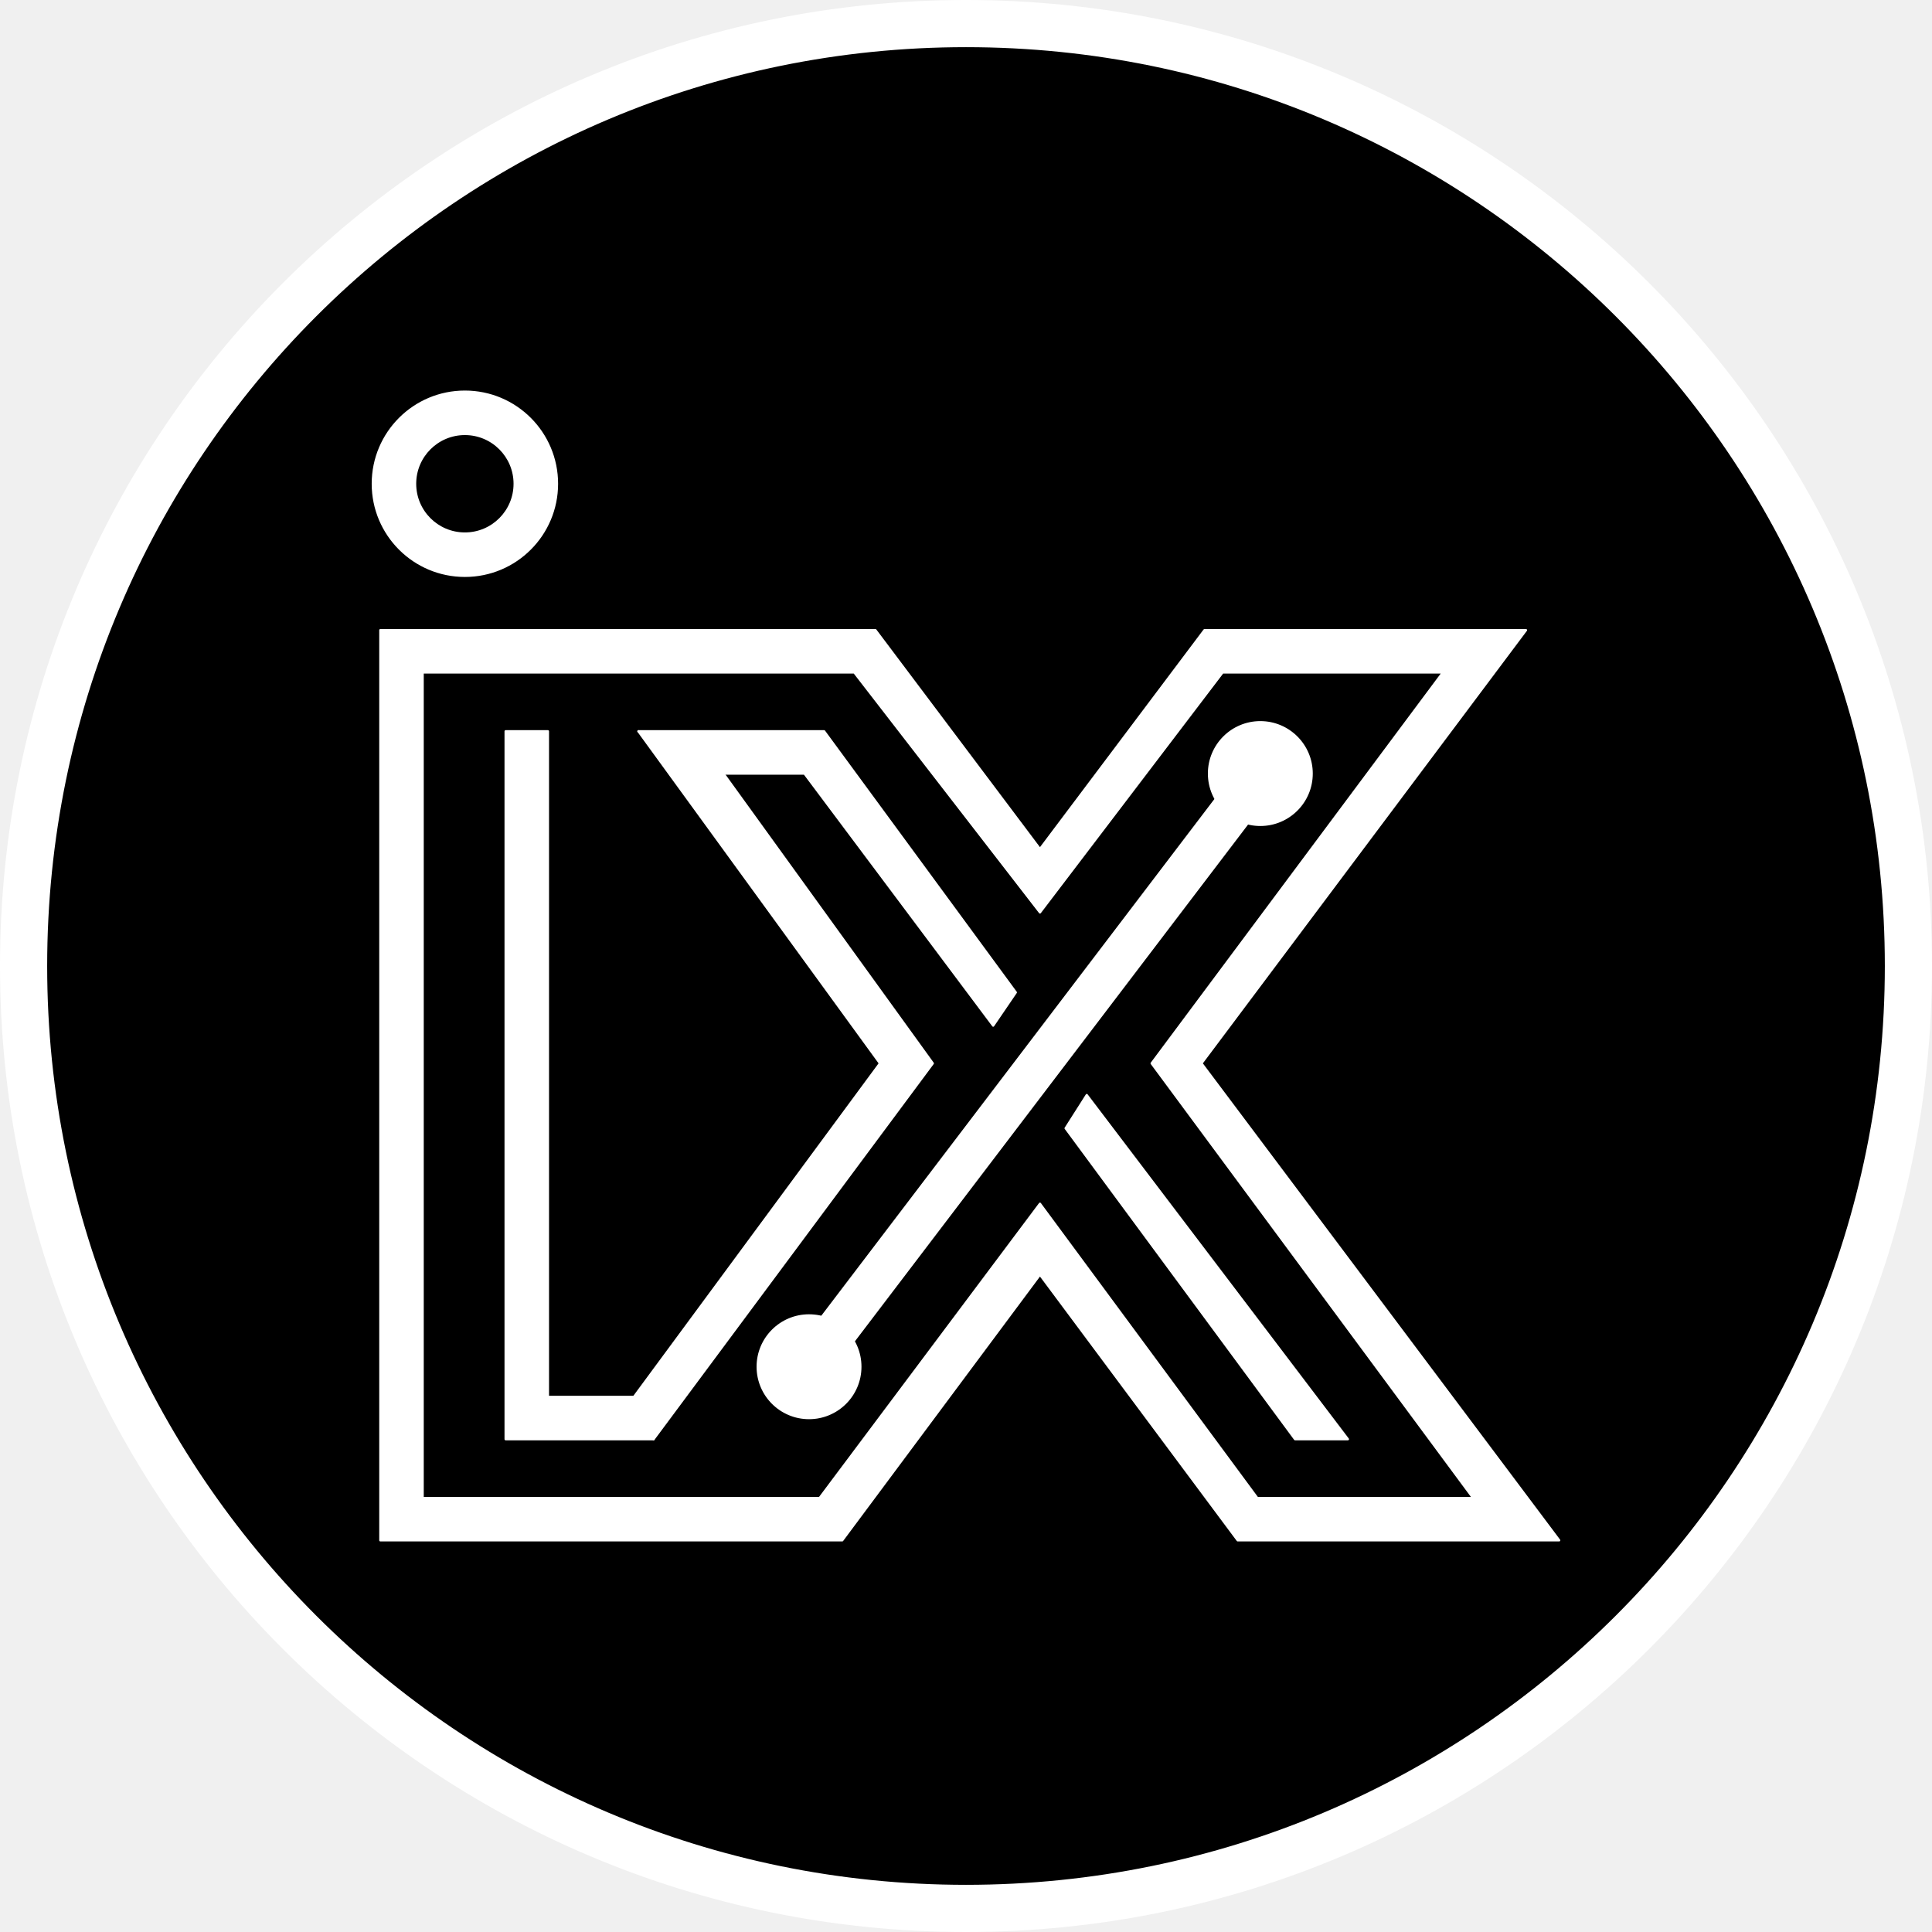
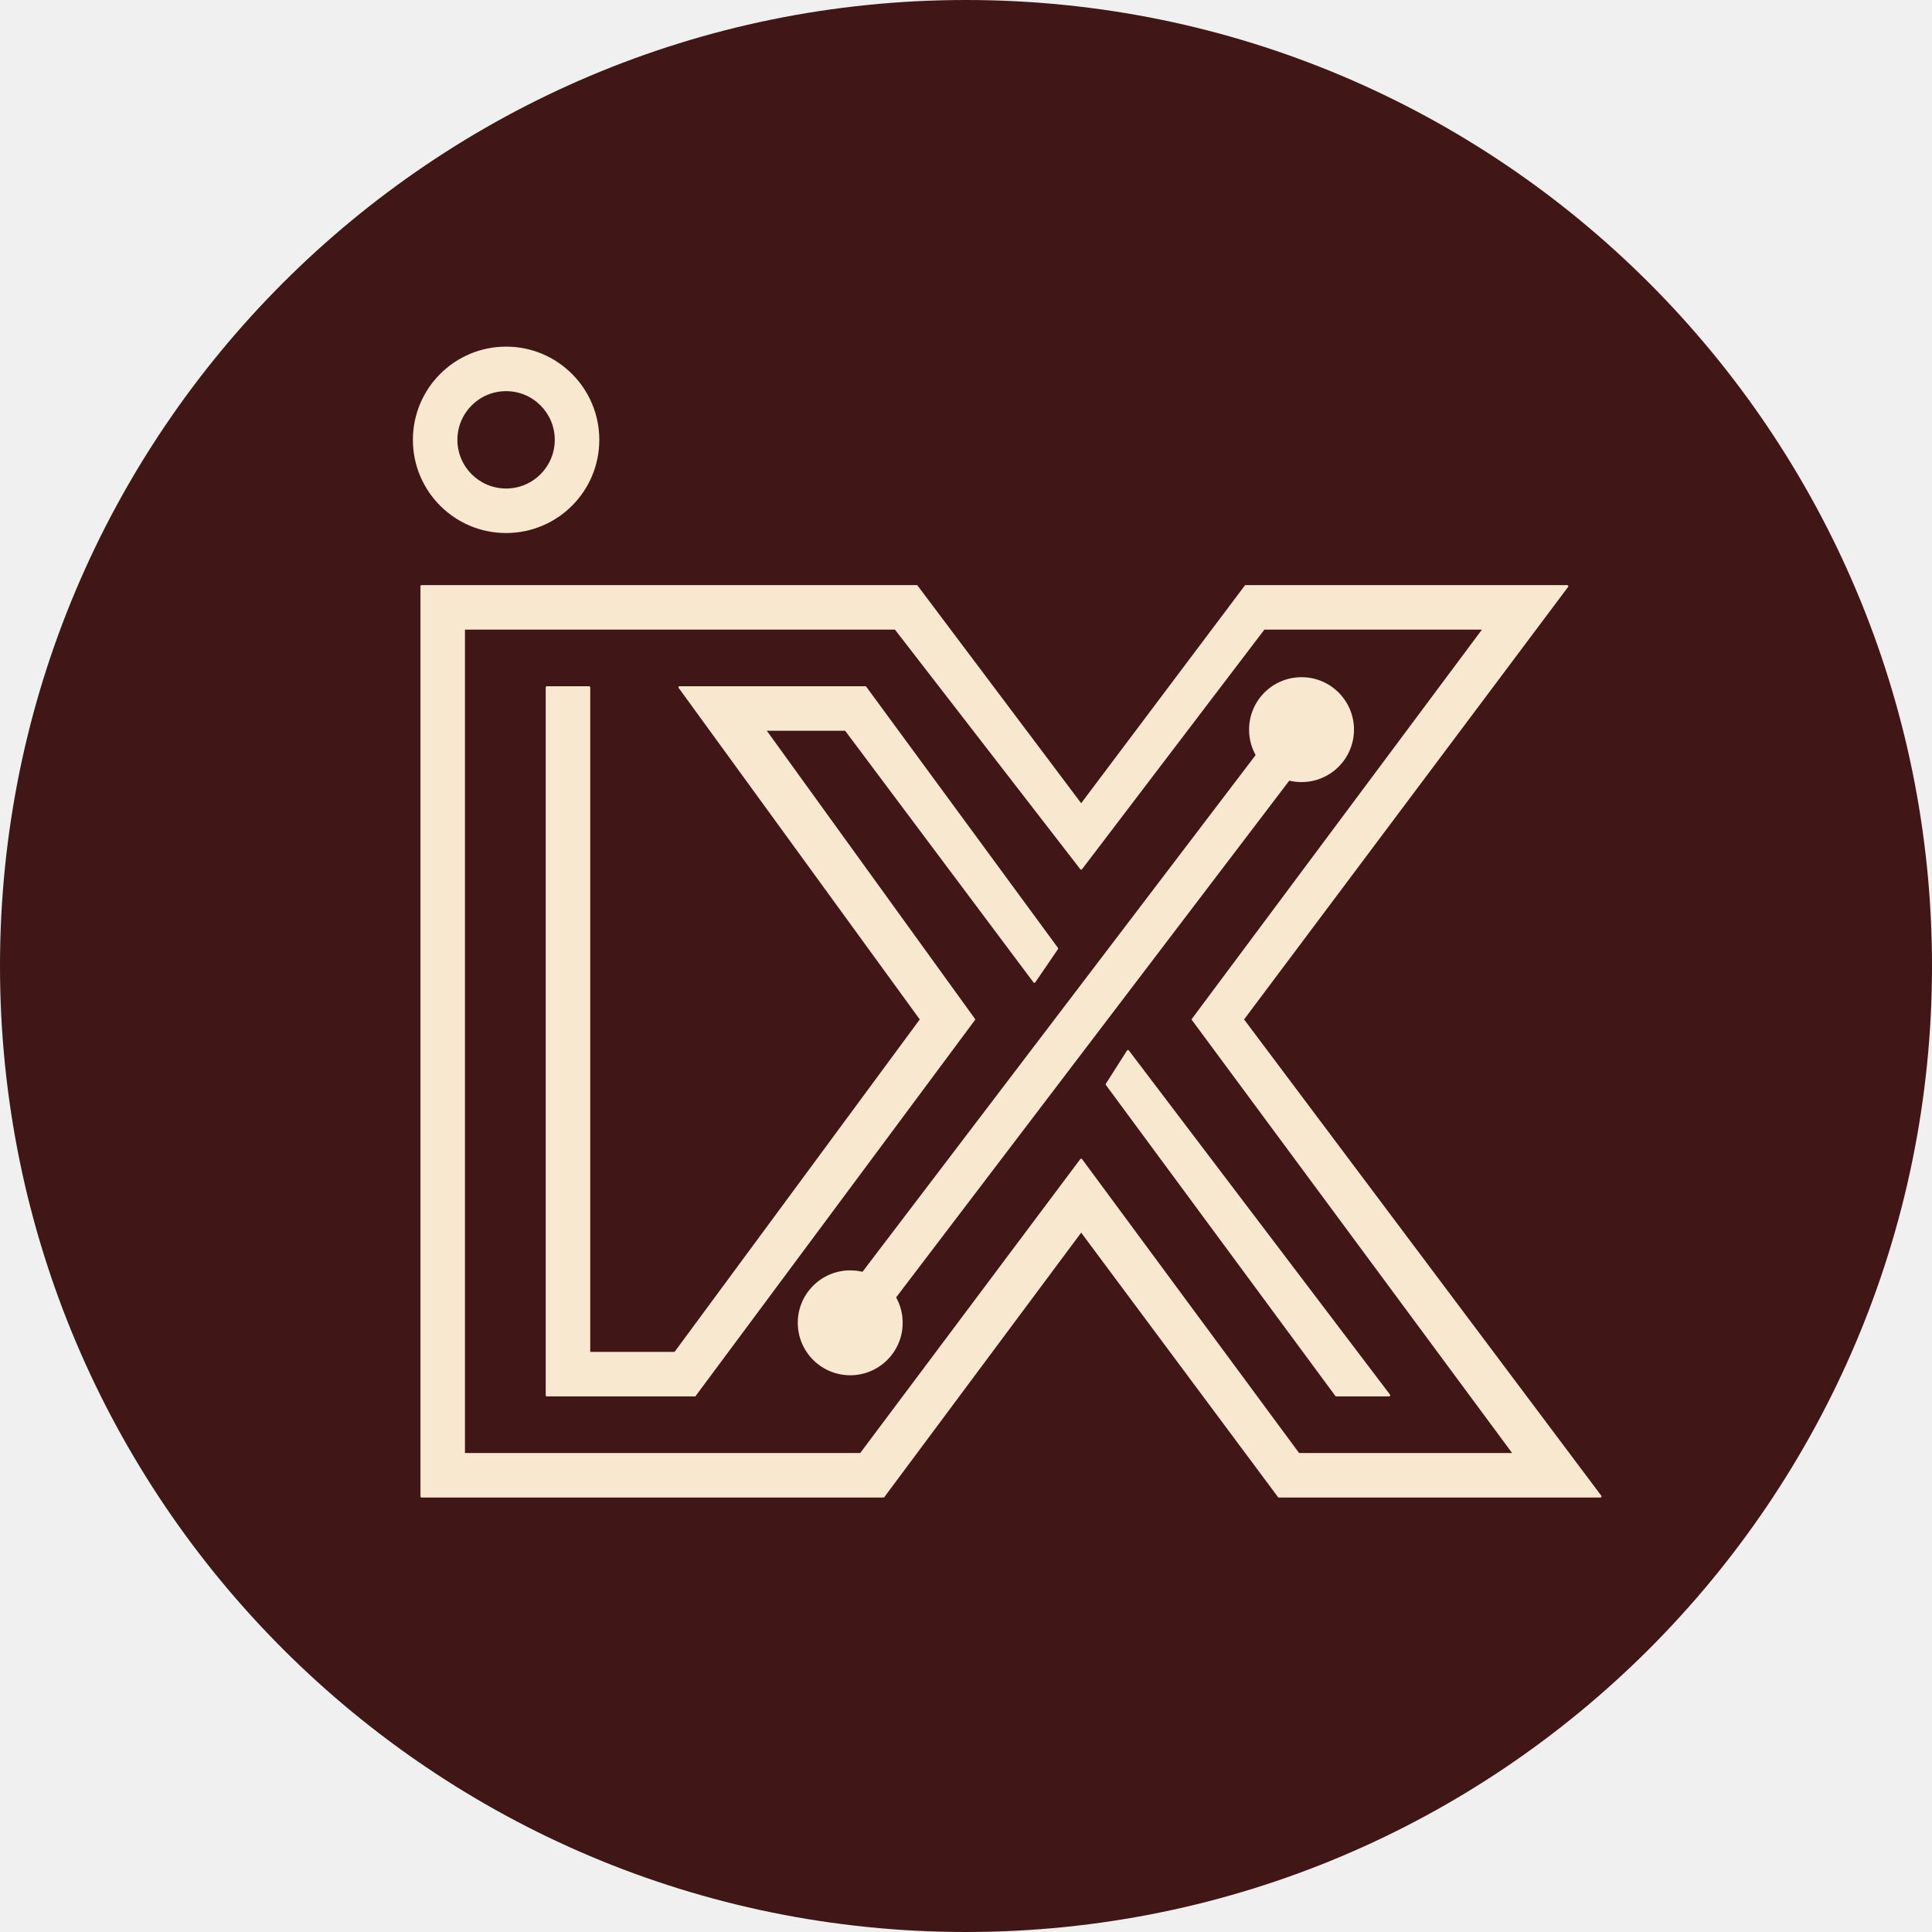
<svg xmlns="http://www.w3.org/2000/svg" viewBox="0 0 512 512" width="512" height="512">
-   <circle cx="256" cy="256" r="249.75" fill="#000" stroke="#fff" stroke-width="12.5" />
-   <g transform="translate(256 256) scale(0.4) translate(-982 -932.5)">
-     <g fill="#fff" stroke="#fff" stroke-width="1.5" stroke-linejoin="round">
+   <circle cx="256" cy="256" r="256" fill="#401617" />
+   <g transform="translate(256 256) scale(0.4) translate(-954.7 -961.6)">
+     <g fill="#f8e8d0" stroke="#f8e8d0" stroke-width="1.5" stroke-linejoin="round">
      <path fill-rule="evenodd" d="M650 552a61 61 0 1 0 .01 0ZM650 580a33 33 0 1 1-.01 0Z" />
      <path fill-rule="evenodd" d="M594 710H922L1031 855L1140 710H1353L1138 997L1375 1313H1162L1031 1137L900 1313H594Z M622 738V1285H885L1031 1090L1175 1285H1318L1105 997L1298 738H1152L1031 897L908 738Z" />
      <path d="M677 777H705V1218H762L775 1246H677Z" />
      <path d="M765 777L822 806L960 997L775 1246L762 1218L925 997Z" />
      <path d="M765 777H888L1015 950L1000 972L875 805H822Z" />
      <path d="M1062 1018L1235 1246H1200L1048 1040Z" />
      <line x1="1177" y1="805" x2="878" y2="1198" stroke-width="28" />
      <circle cx="1177" cy="805" r="34" />
      <circle cx="878" cy="1198" r="34" />
    </g>
  </g>
</svg>
